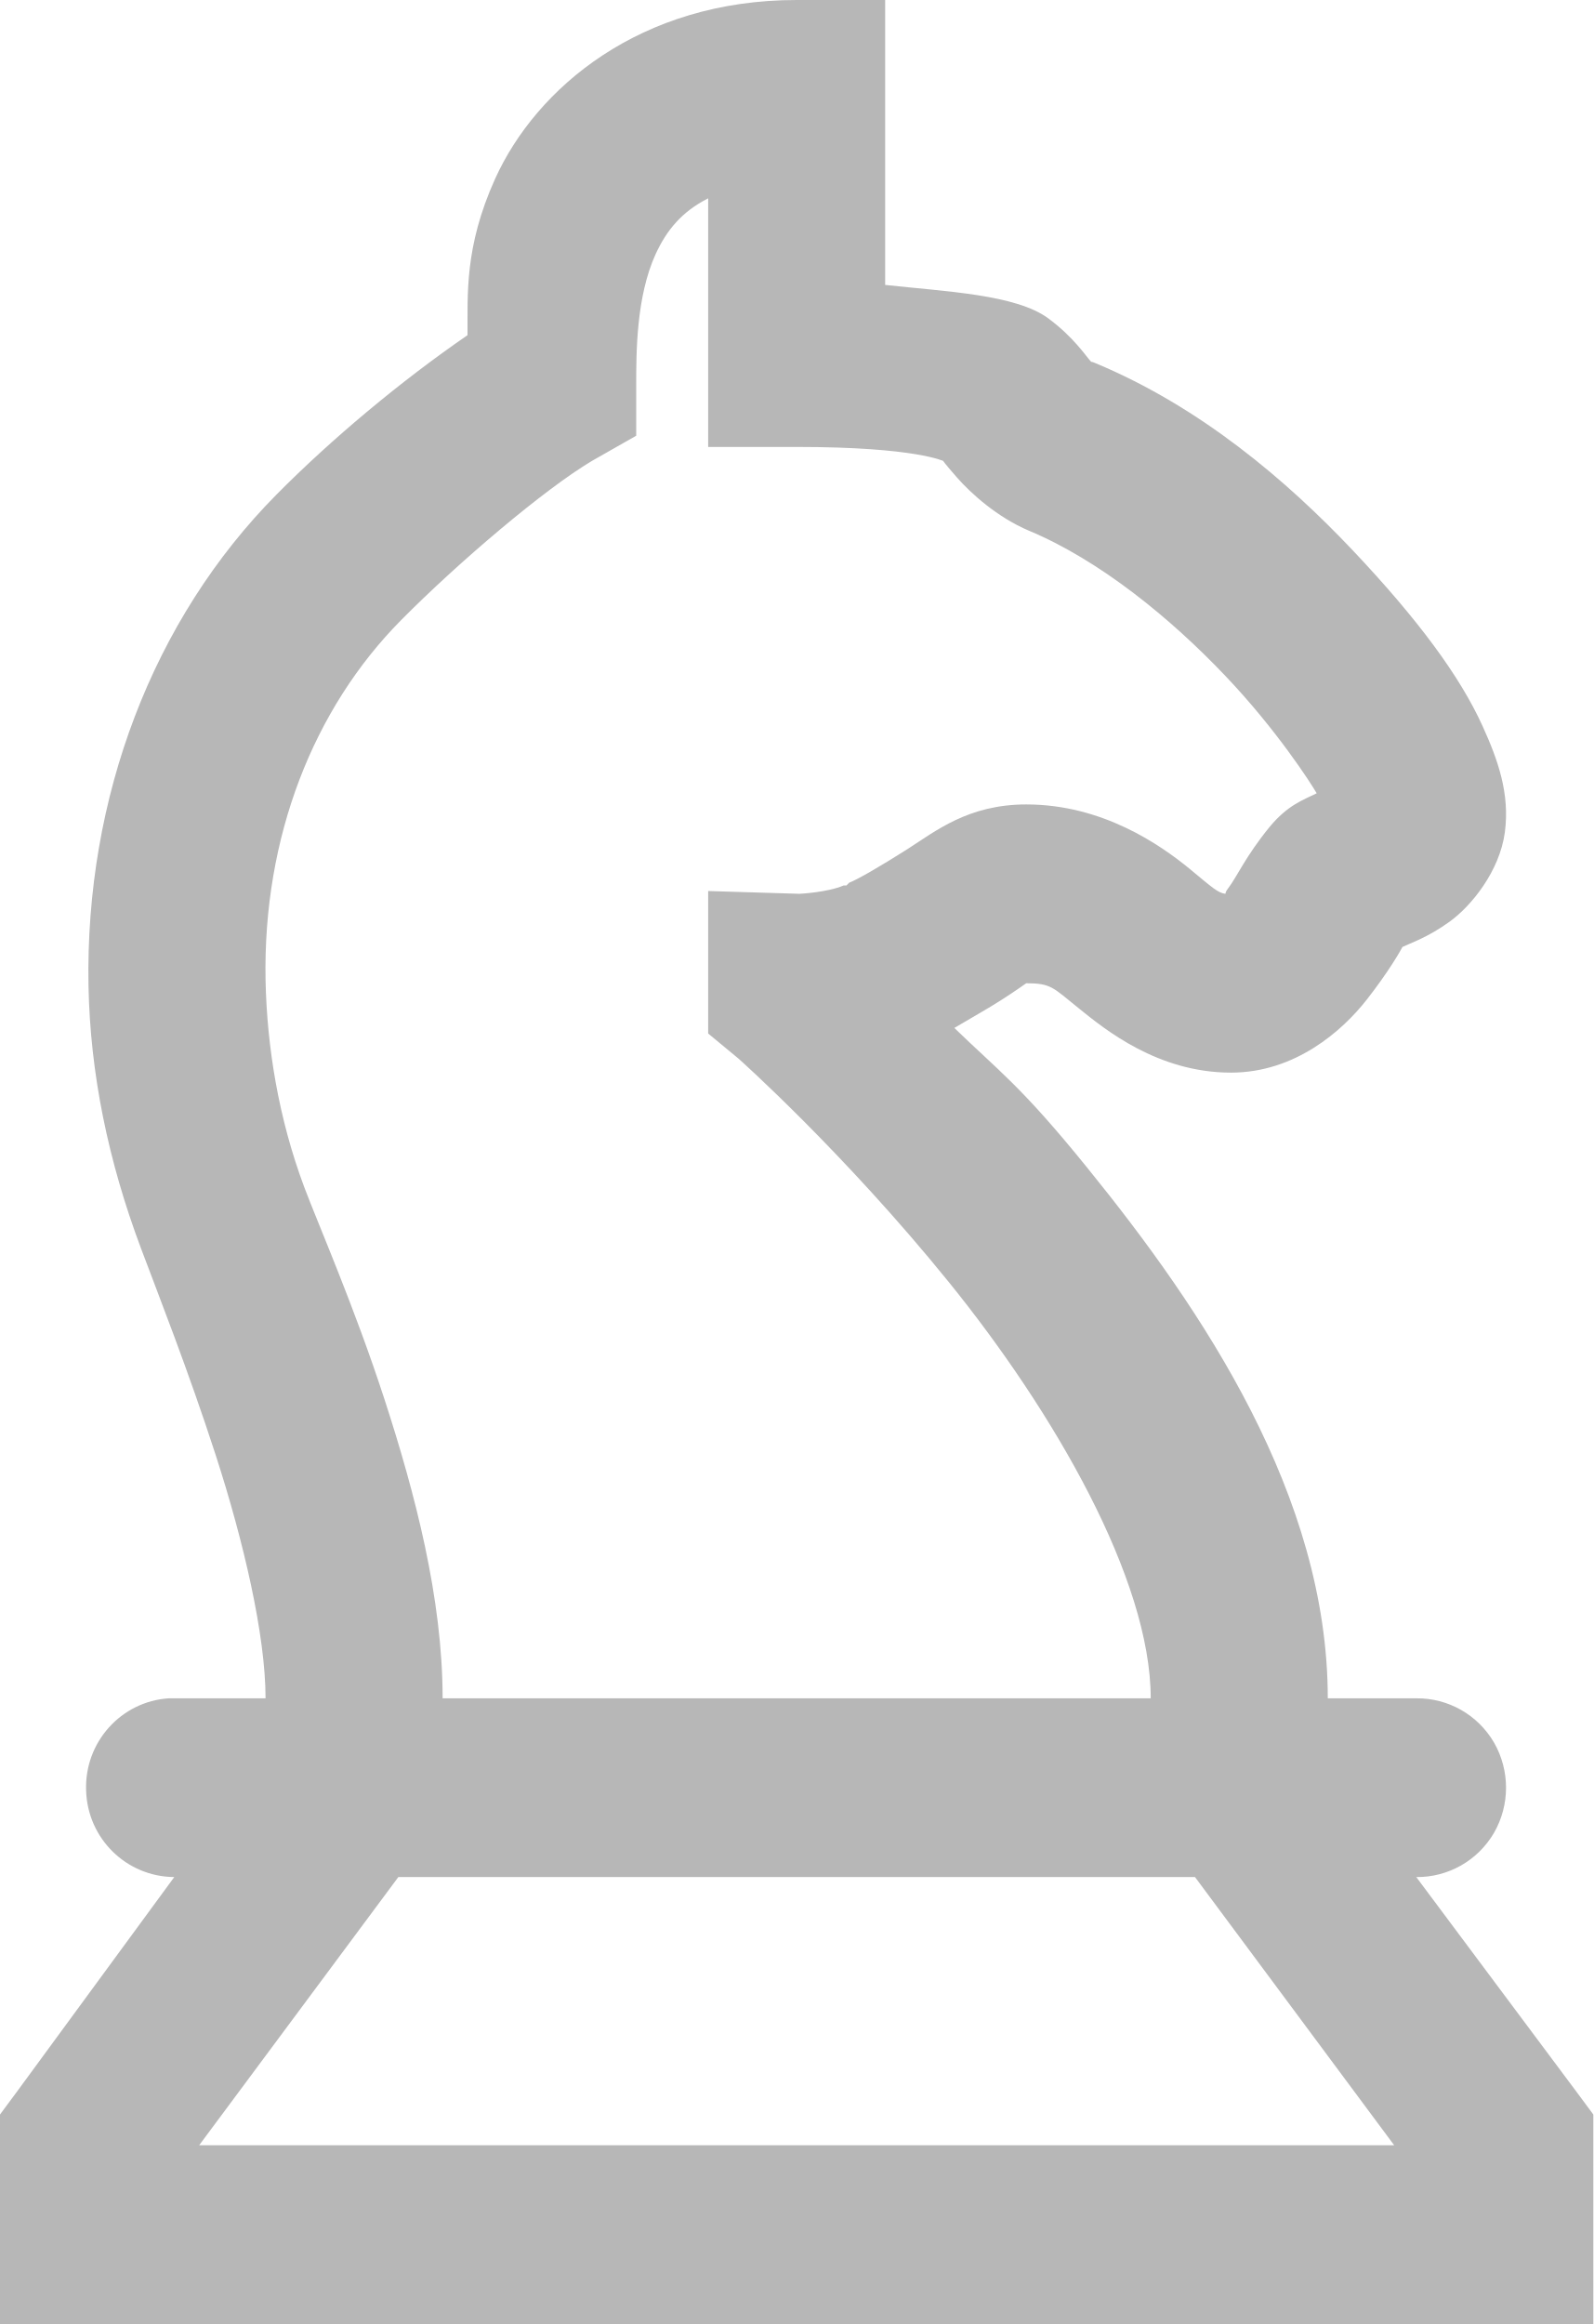
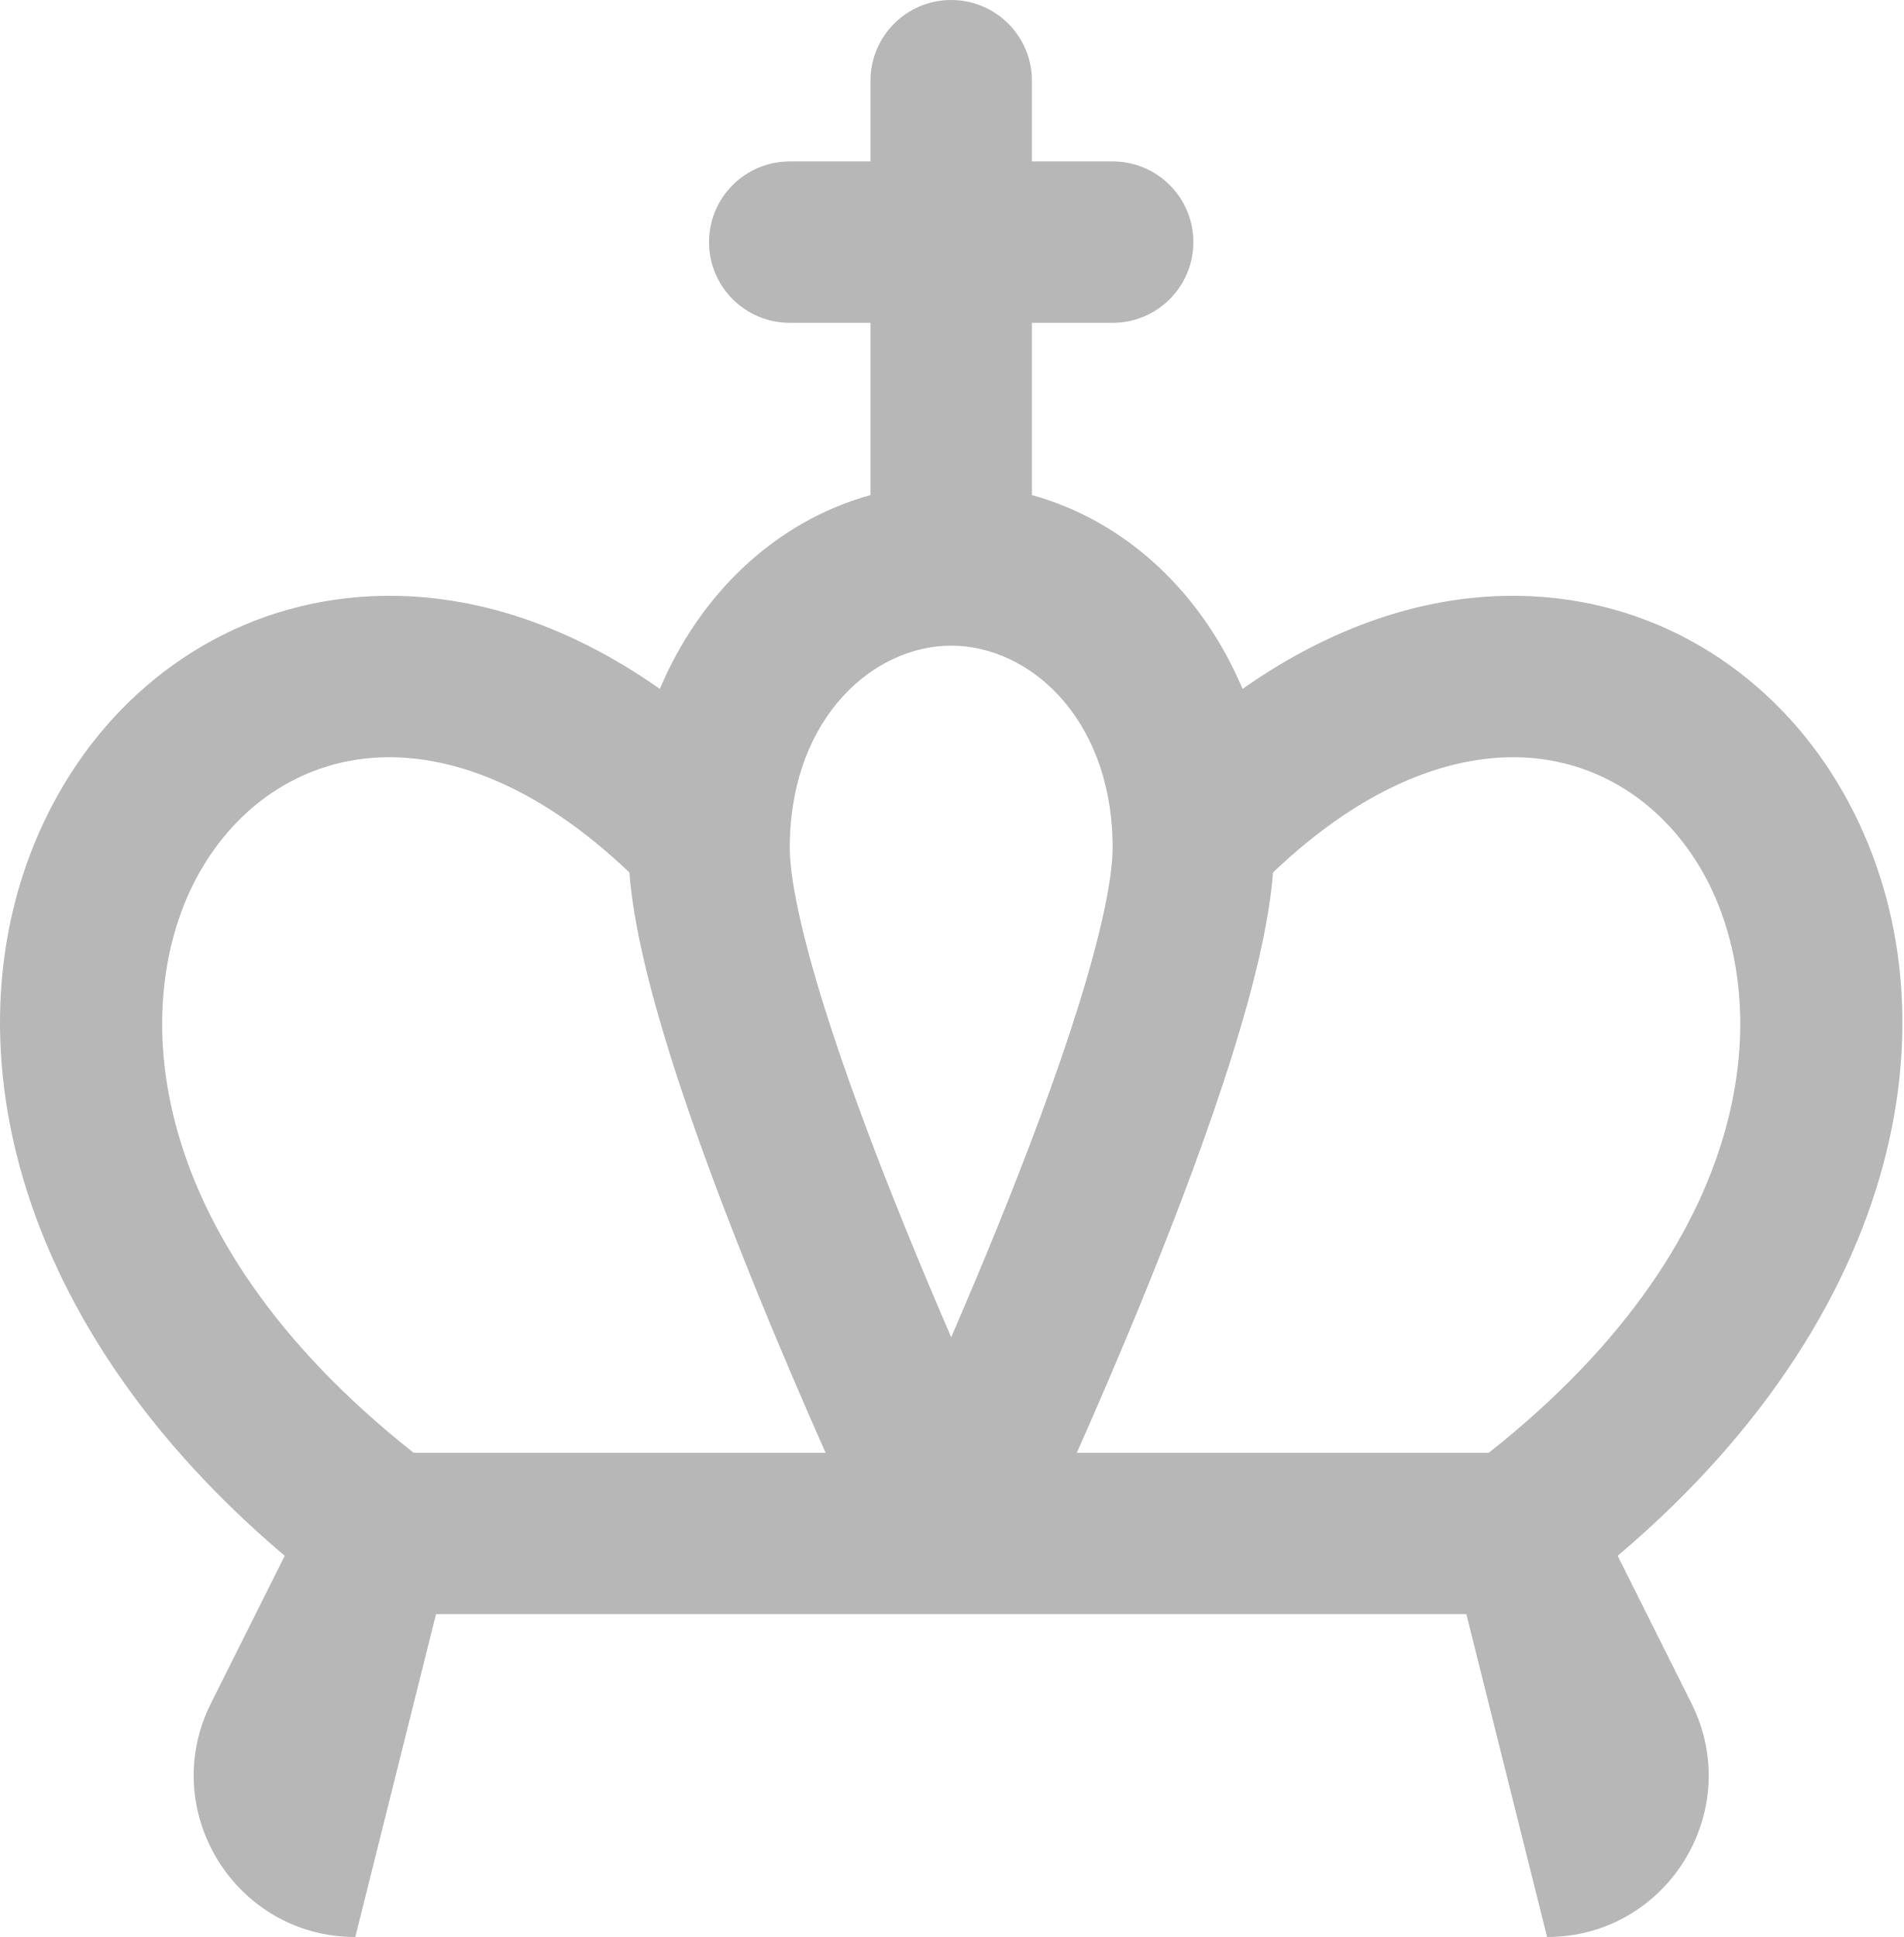
- <svg xmlns="http://www.w3.org/2000/svg" width="24" height="35" viewBox="0 0 24 35" fill="none">
-   <path d="M12 0C9.641 0 8.078 1.325 7.458 2.692C6.99 3.728 7.047 4.449 7.042 5.048C6.047 5.732 5 6.605 4.167 7.446C2.302 9.328 1.281 12.01 1.333 14.85C1.359 16.159 1.625 17.474 2.125 18.804C2.375 19.472 2.833 20.629 3.25 21.917C3.667 23.205 4 24.625 4 25.577H2.667C2.625 25.577 2.583 25.577 2.542 25.577C1.823 25.624 1.271 26.239 1.297 26.965C1.318 27.691 1.906 28.264 2.625 28.269L0.25 31.508L0 31.845V35H24V31.845L23.75 31.508L21.333 28.269C21.812 28.274 22.26 28.022 22.505 27.601C22.745 27.181 22.745 26.665 22.505 26.245C22.26 25.824 21.812 25.572 21.333 25.577H20C20 22.532 18.125 19.74 16.375 17.584C15.375 16.348 15.047 16.133 14.375 15.481C14.615 15.339 14.912 15.171 15.083 15.06C15.297 14.923 15.412 14.839 15.458 14.808C15.833 14.808 15.859 14.871 16.25 15.186C16.641 15.502 17.438 16.154 18.542 16.154C19.51 16.154 20.219 15.523 20.583 15.06C20.917 14.634 21.099 14.313 21.125 14.261C21.245 14.203 21.505 14.119 21.833 13.882C22.162 13.646 22.588 13.12 22.667 12.536C22.745 11.952 22.562 11.442 22.333 10.938C21.995 10.191 21.365 9.334 20.375 8.287C19.385 7.241 18.088 6.131 16.5 5.469C16.38 5.416 16.479 5.495 16.417 5.427C16.354 5.358 16.167 5.074 15.792 4.796C15.302 4.433 14.24 4.391 13.333 4.291V0H12ZM10.667 2.987V6.731H12C13.818 6.731 14.219 6.952 14.208 6.941C14.203 6.936 14.213 6.962 14.417 7.194C14.62 7.425 15.016 7.788 15.5 7.993C16.568 8.44 17.635 9.313 18.458 10.18C19.229 10.99 19.745 11.795 19.833 11.947C19.62 12.052 19.396 12.126 19.125 12.452C18.76 12.899 18.63 13.209 18.5 13.377C18.458 13.43 18.463 13.446 18.458 13.461C18.344 13.446 18.266 13.372 17.917 13.083C17.479 12.725 16.609 12.115 15.458 12.115C14.583 12.115 14.088 12.52 13.667 12.789C13.245 13.057 12.906 13.251 12.792 13.293L12.75 13.335H12.708C12.463 13.441 12.042 13.461 12.042 13.461L10.667 13.419V15.565L11.125 15.944C11.125 15.944 12.708 17.353 14.292 19.309C15.875 21.265 17.333 23.784 17.333 25.577H6.667C6.667 24.068 6.25 22.485 5.792 21.076C5.333 19.666 4.792 18.436 4.583 17.879C4.193 16.837 4.021 15.759 4 14.766C3.958 12.604 4.724 10.669 6.042 9.339C6.911 8.461 8.208 7.362 8.917 6.941L9.583 6.562V5.805C9.583 5.306 9.583 4.47 9.875 3.828C10.042 3.465 10.271 3.187 10.667 2.987ZM6 28.269H18L21 32.308H3L6 28.269Z" fill="#B7B7B7" />
+ <svg xmlns="http://www.w3.org/2000/svg" width="786" height="800" viewBox="0 0 786 800" fill="none">
+   <path fill-rule="evenodd" clip-rule="evenodd" d="M392.79 0C411.2 0 426.123 14.924 426.123 33.333V66.667H459.456C477.866 66.667 492.79 81.591 492.79 100C492.79 118.409 477.866 133.333 459.456 133.333H426.123V204.475C465.7 215.435 496.67 245.587 513.106 284.519C552.413 256.891 593.276 244.364 632.433 246.255C686.7 248.876 732.126 279.047 758.87 323.46C810.346 408.94 791.243 538.203 668.006 642.567L698.483 703.52C720.646 747.847 688.416 800 638.856 800H146.725C97.166 800 64.933 747.847 87.096 703.52L117.572 642.567C-5.663 538.203 -24.764 408.94 26.712 323.459C53.457 279.047 98.882 248.876 153.15 246.255C192.306 244.364 233.167 256.892 272.476 284.52C288.911 245.588 319.88 215.435 359.456 204.476V133.333H326.123C307.713 133.333 292.79 118.409 292.79 100C292.79 81.591 307.713 66.667 326.123 66.667H359.456V33.333C359.456 14.924 374.38 0 392.79 0ZM259.885 360.327C220.819 323.051 184.442 311.489 156.365 312.844C126.236 314.299 100.13 330.772 83.823 357.85C52.859 409.27 55.385 508.827 170.794 600H340.913C332.363 580.733 322.141 557.05 311.902 531.81C299.232 500.577 286.358 466.52 276.599 435.277C268.474 409.263 261.625 382.533 259.885 360.327ZM444.67 600H614.786C730.196 508.827 732.723 409.27 701.76 357.85C685.453 330.773 659.346 314.299 629.216 312.844C601.14 311.488 564.763 323.05 525.696 360.323C523.956 382.53 517.11 409.263 508.983 435.277C499.223 466.52 486.35 500.577 473.68 531.81C463.44 557.05 453.22 580.733 444.67 600ZM605.523 666.667H392.79H180.058L146.725 800H392.791H638.856L605.523 666.667ZM392.79 552.29C398.863 538.26 405.386 522.813 411.903 506.75C424.233 476.357 436.356 444.183 445.35 415.4C454.67 385.56 459.456 362.89 459.456 350C459.456 348.997 459.443 348.003 459.42 347.017C458.09 295.974 424.8 266.667 392.79 266.667C360.783 266.667 327.493 295.975 326.163 347.017C326.136 348.003 326.123 349 326.123 350C326.123 362.89 330.913 385.56 340.233 415.4C349.223 444.183 361.35 476.357 373.68 506.75C380.196 522.813 386.72 538.26 392.79 552.29Z" fill="#B7B7B7" />
</svg>
